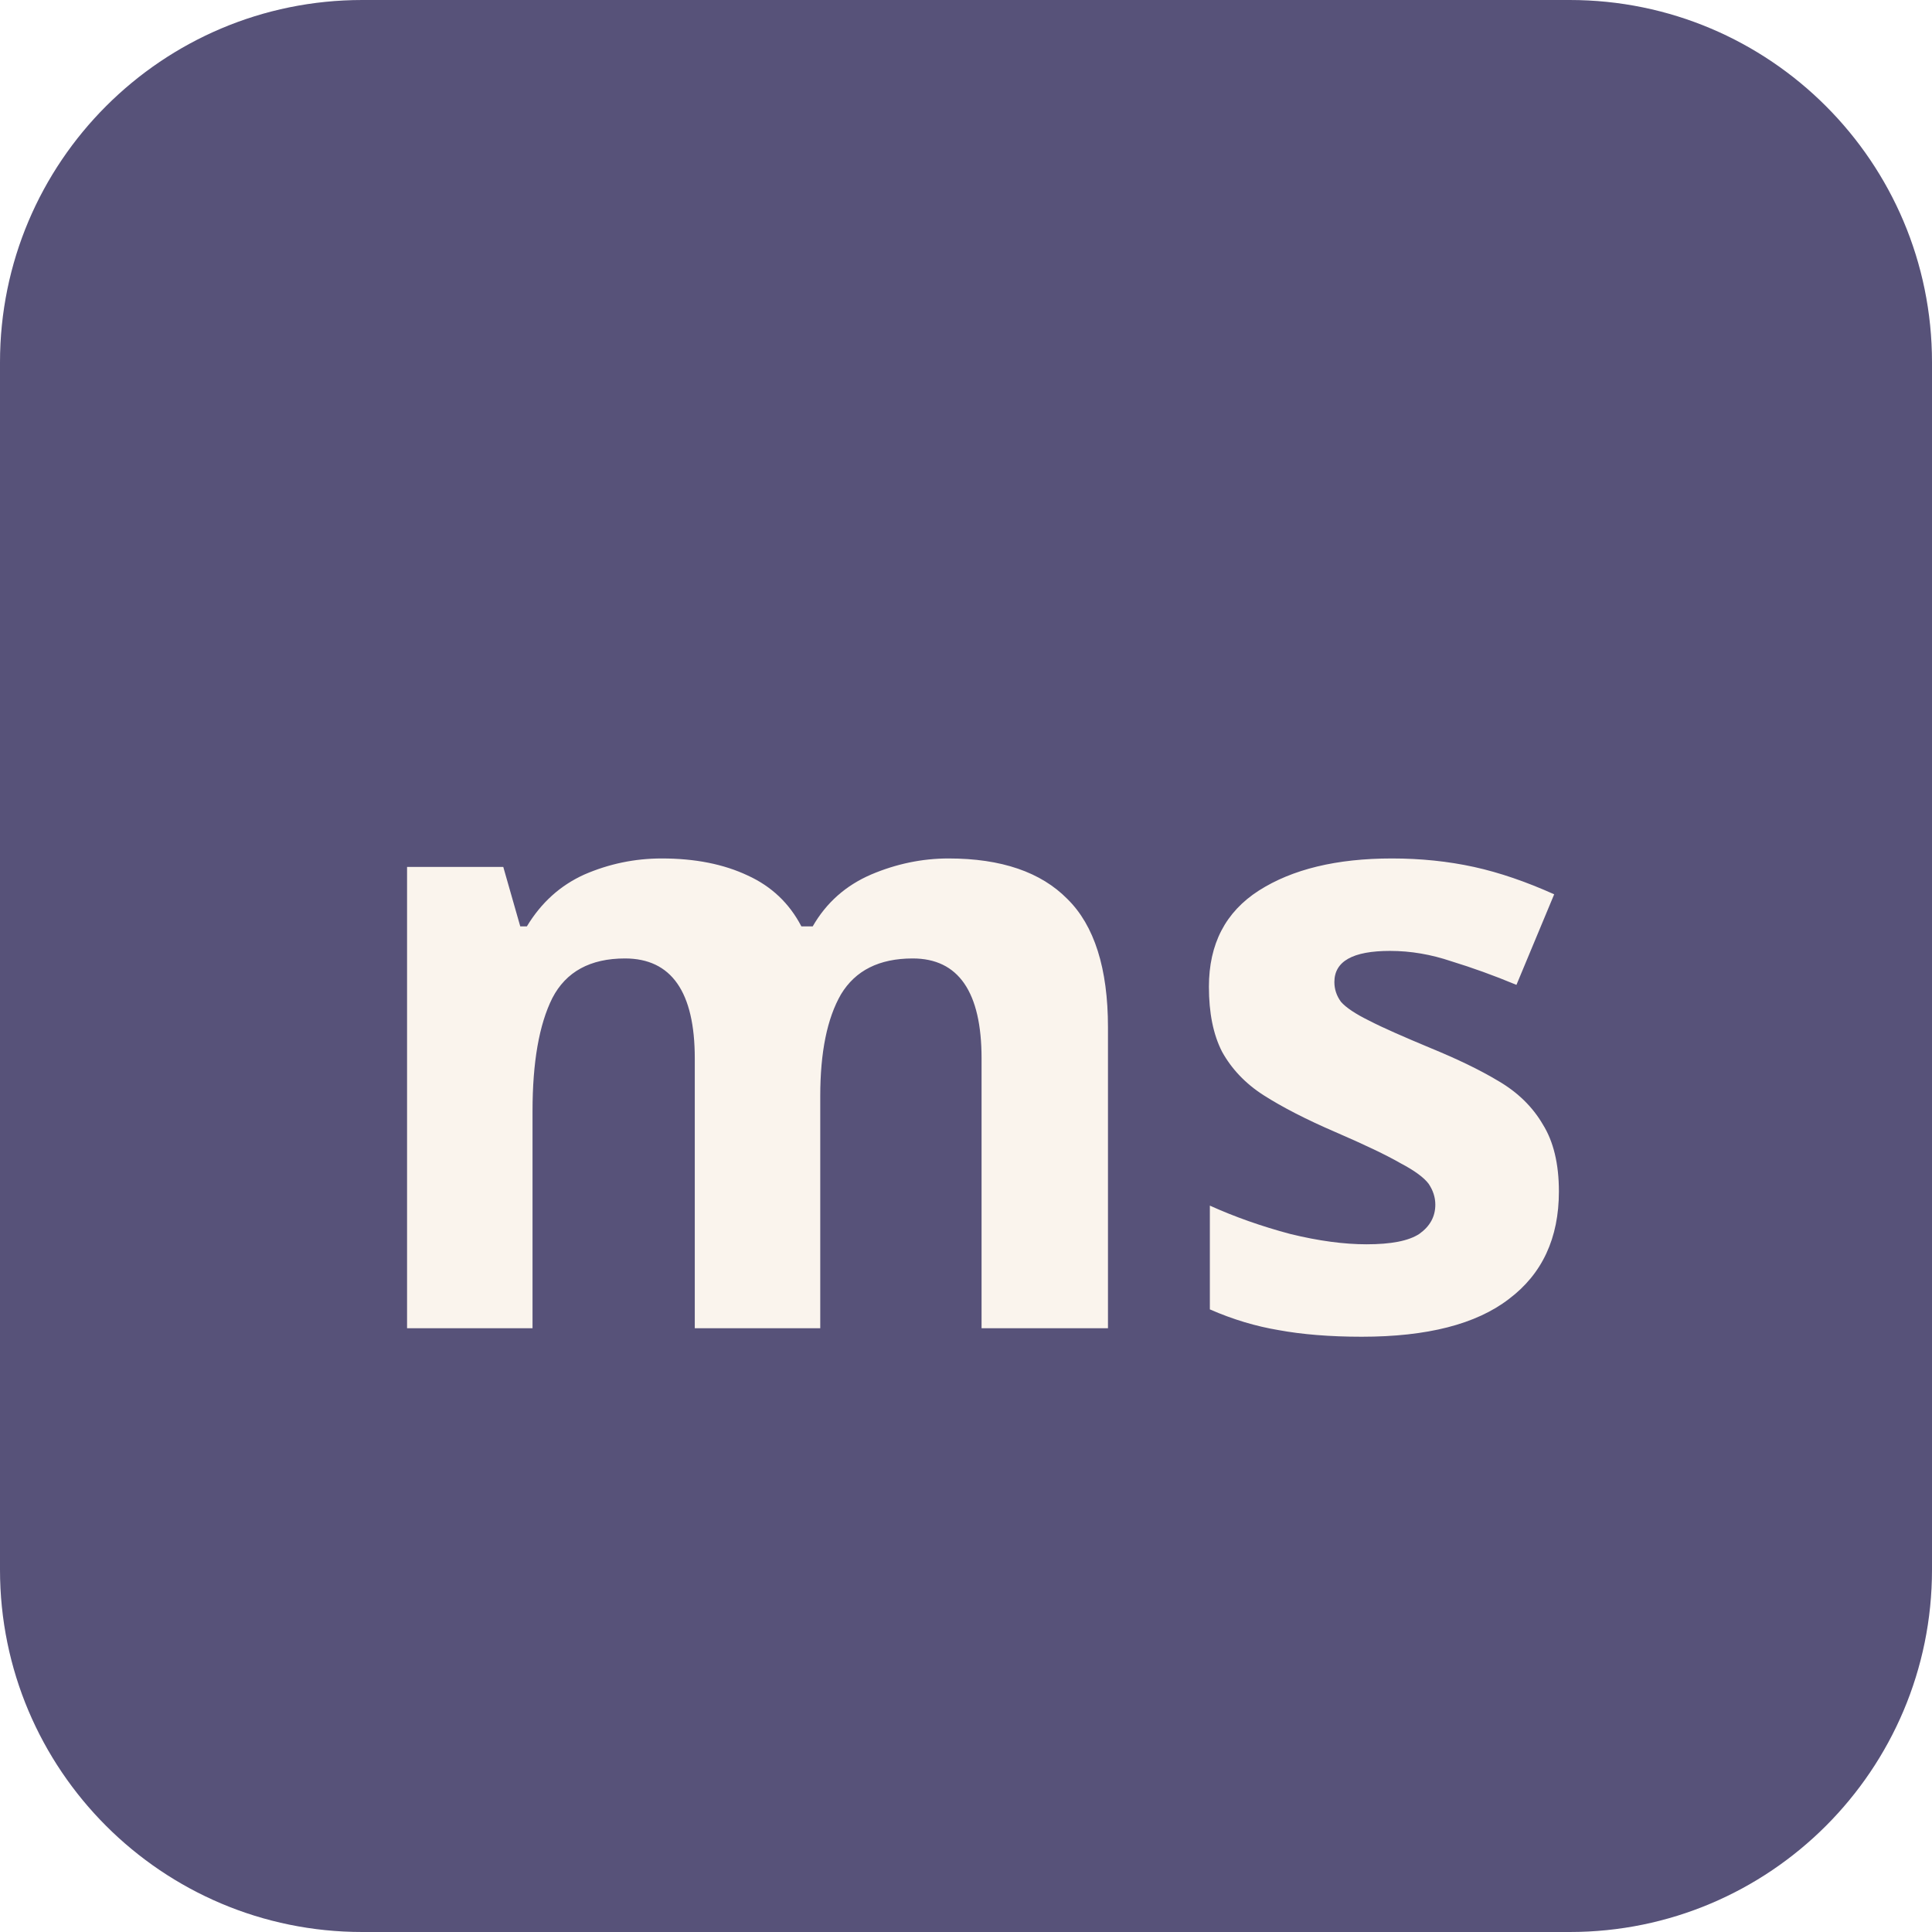
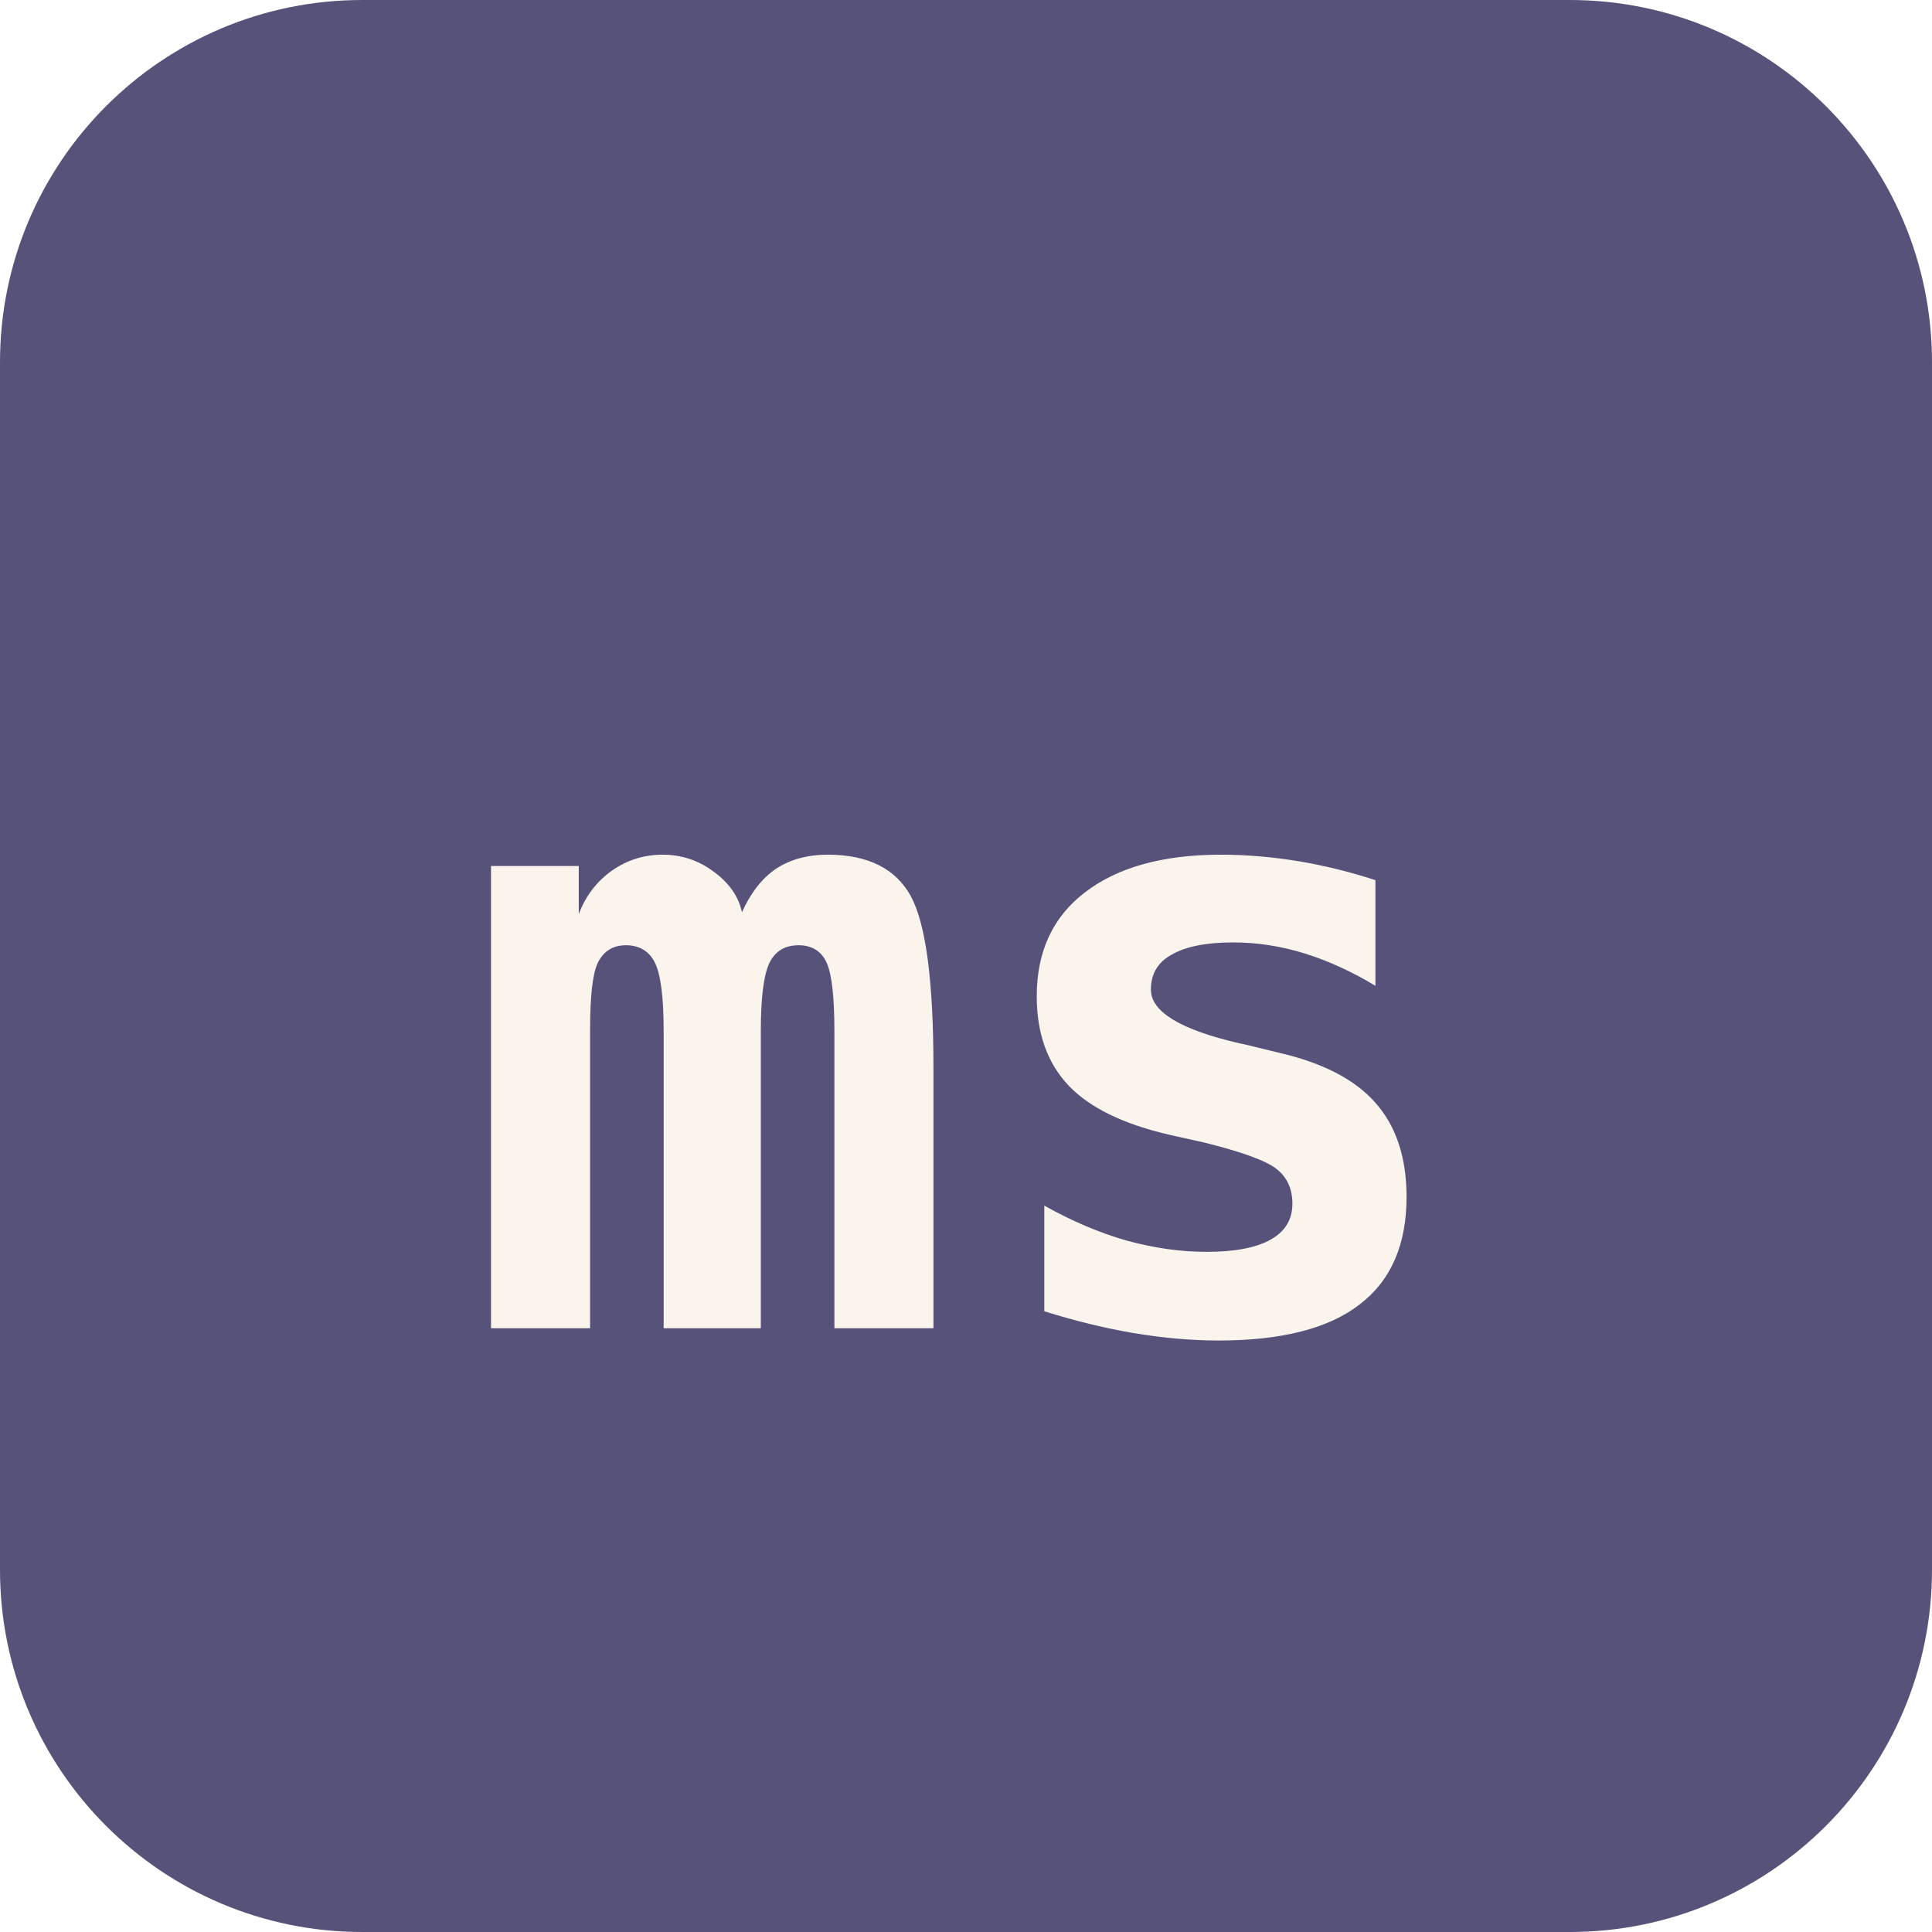
<svg xmlns="http://www.w3.org/2000/svg" viewBox="0 0 32 32" fill="none">
  <rect width="32" height="32" rx="6" fill="#575279" />
-   <text x="16" y="22" text-anchor="middle" font-family="ui-sans-serif, system-ui, sans-serif" font-size="14" font-weight="700" fill="#faf4ed">ms</text>
+   <text x="16" y="22" text-anchor="middle" font-family="ui-monospace, 'Cascadia Code', 'SF Mono', monospace" font-size="14" font-weight="700" fill="#faf4ed">ms</text>
  <style>
    @media (prefers-color-scheme: dark) {
      rect { fill: #2a273f; }
      text { fill: #e0def4; }
    }
  </style>
</svg>
